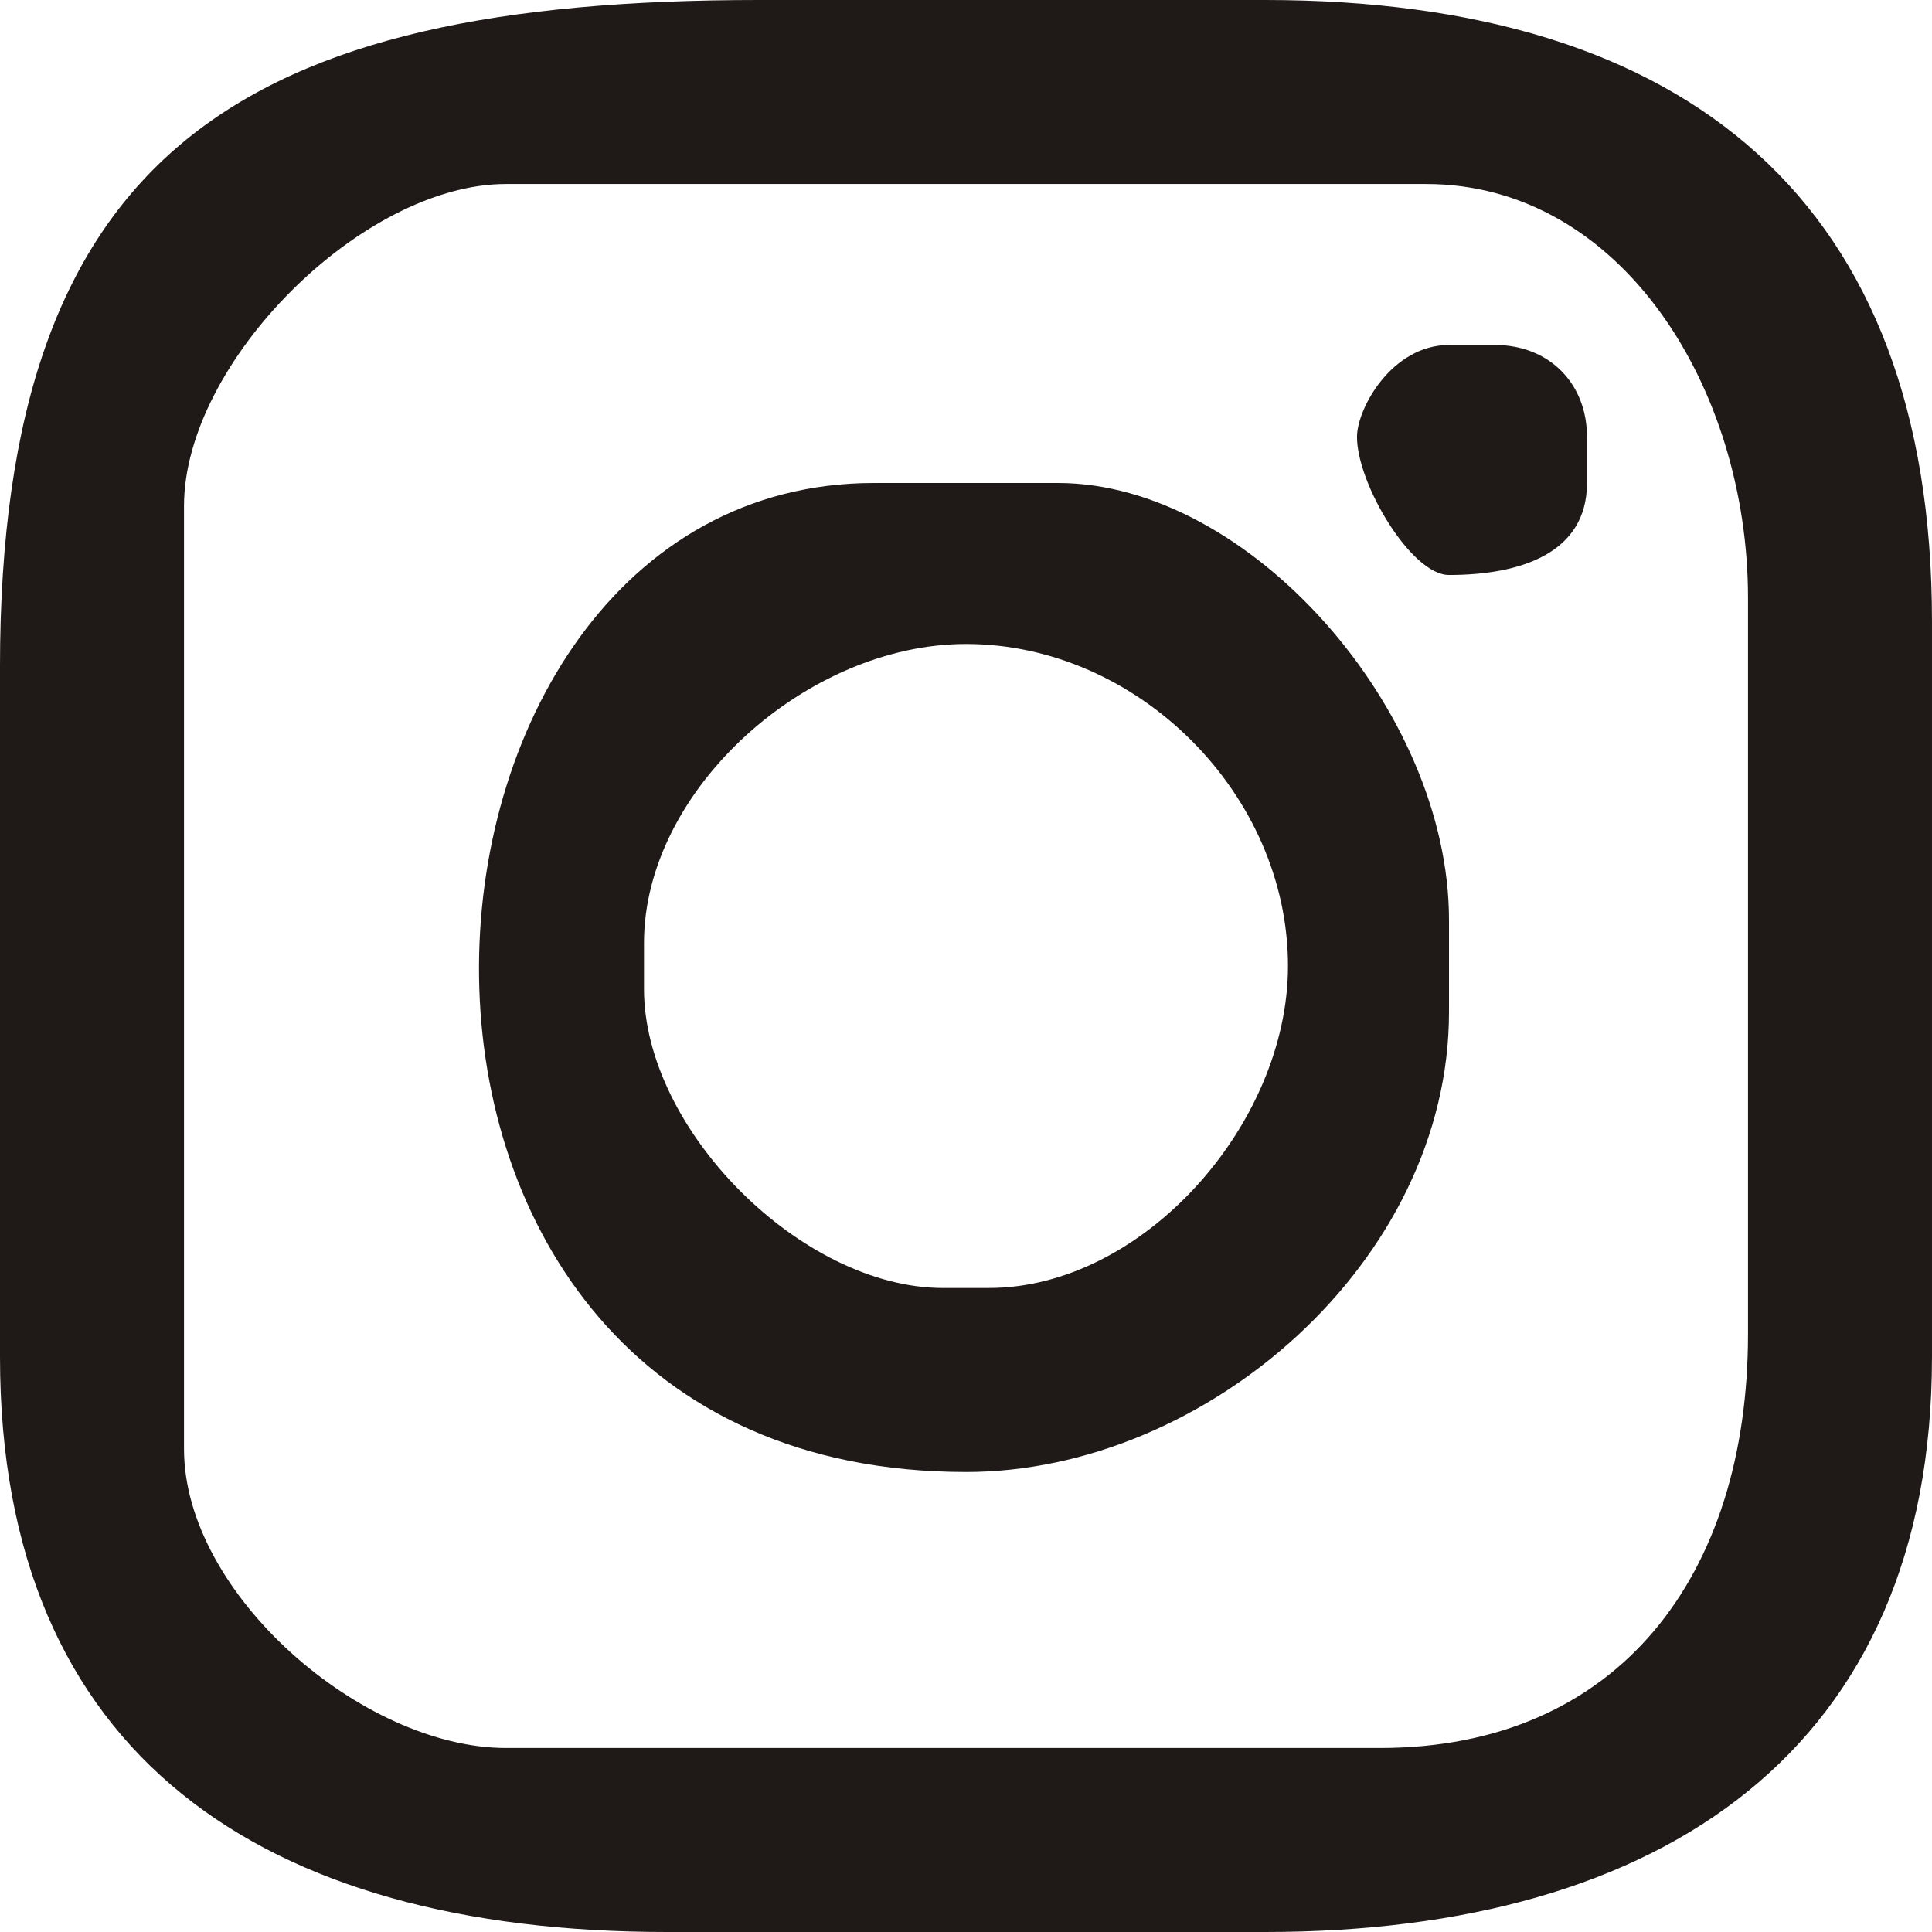
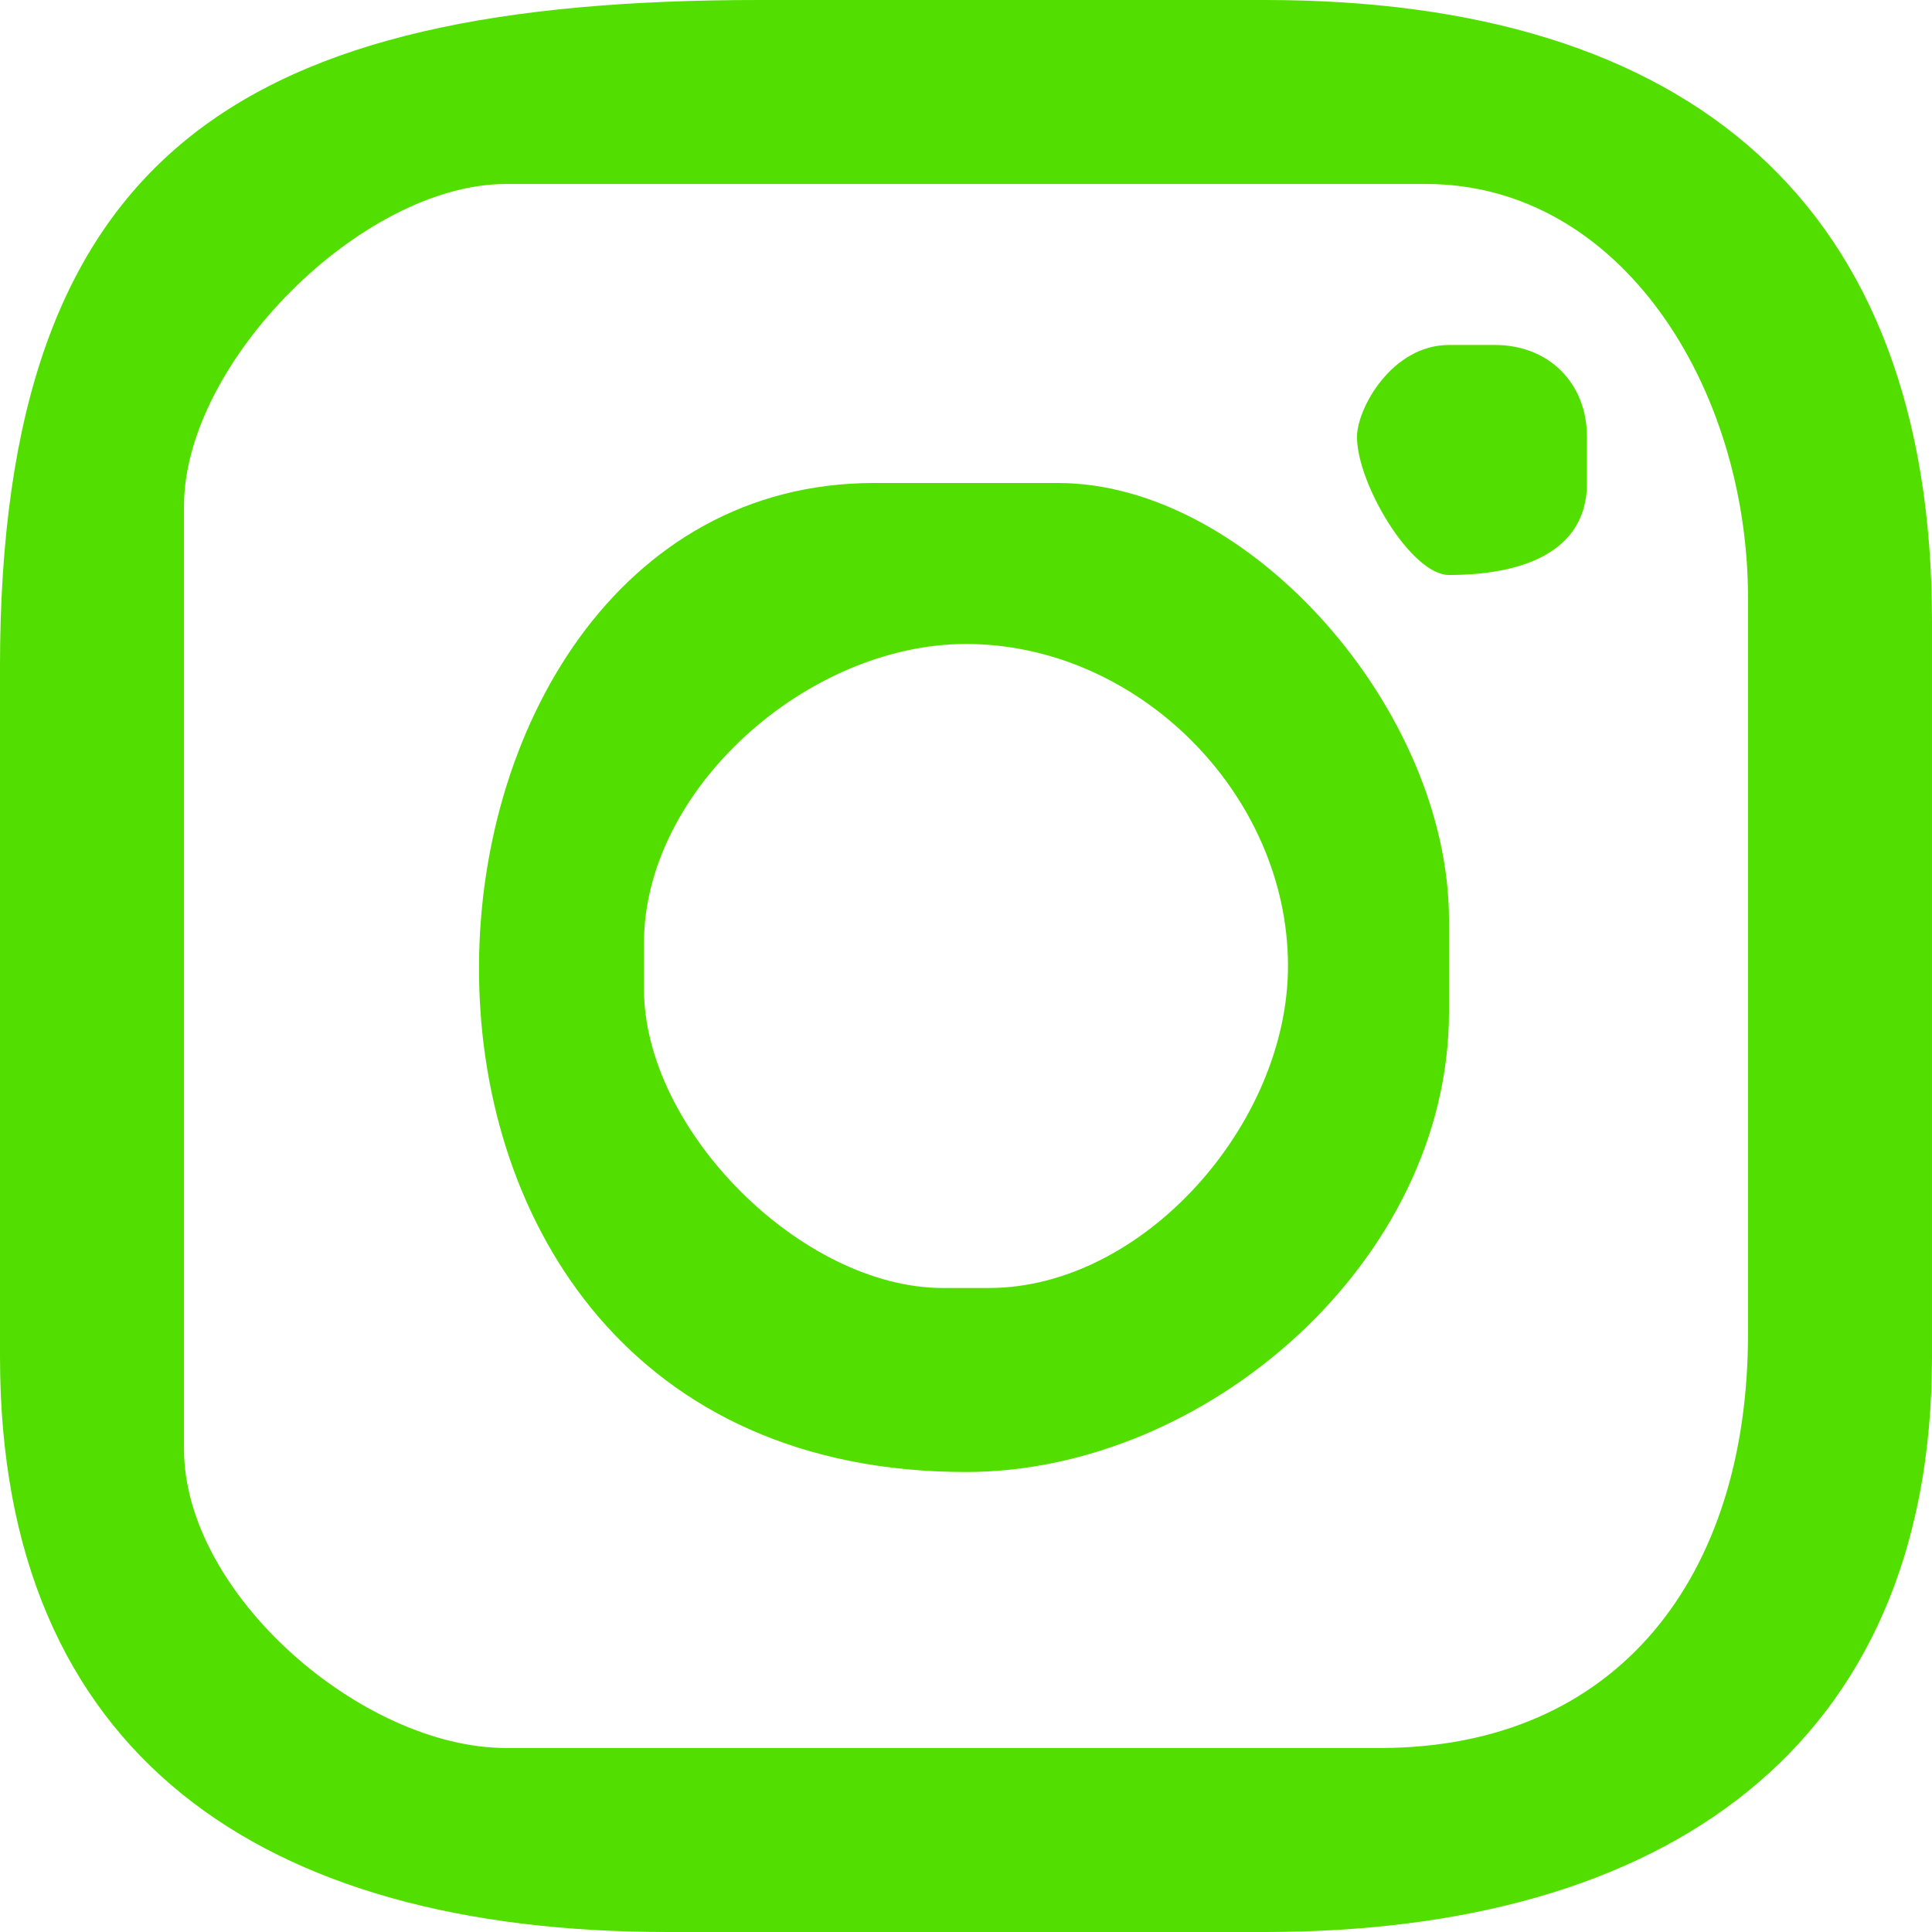
<svg xmlns="http://www.w3.org/2000/svg" xml:space="preserve" width="263px" height="263px" shape-rendering="geometricPrecision" text-rendering="geometricPrecision" image-rendering="optimizeQuality" fill-rule="evenodd" clip-rule="evenodd" viewBox="0 0 134.94 134.94">
  <g id="Layer_x0020_1">
-     <path fill="#1F1A17" d="M94.779 30.522c0,3.249 3.782,9.638 6.426,9.638 4.932,0 9.638,-1.487 9.638,-6.426l0 -3.213c0,-3.761 -2.665,-6.426 -6.425,-6.426l-3.213 0c-3.983,0 -6.426,4.426 -6.426,6.426z" />
-     <path fill="#1F1A17" d="M69.076 89.96l-3.213 0c-9.851,0 -20.884,-11.033 -20.884,-20.884l0 -3.213c0,-10.735 11.424,-20.884 22.49,-20.884 12.006,0 22.49,10.484 22.49,22.49 0,11.066 -10.149,22.49 -20.884,22.49zm-1.606 12.852c16.745,0 33.735,-14.695 33.735,-32.129l0 -6.426c0,-14.659 -13.963,-30.522 -27.309,-30.522l-12.852 0c-35.62,0 -40.08,69.076 6.426,69.076z" />
-     <path fill="#1F1A17" d="M12.852 35.341c0,-10.032 12.458,-22.49 22.49,-22.49l64.257 0c13.629,0 22.49,14.236 22.49,28.916l0 51.405c0,16.909 -9.084,28.916 -25.703,28.916l-61.044 0c-10.015,0 -22.49,-10.753 -22.49,-20.884l0 -65.863zm-12.852 59.438c0,27.804 18.315,40.161 46.586,40.161l41.767 0c27.843,0 46.586,-12.832 46.586,-40.161l0 -51.406c0,-29.131 -16.906,-43.373 -46.586,-43.373l-35.342 0c-35.977,0 -53.012,10.472 -53.012,46.586l0 48.193z" />
+     <path fill="#52df00" d="M94.779 30.522c0,3.249 3.782,9.638 6.426,9.638 4.932,0 9.638,-1.487 9.638,-6.426l0 -3.213c0,-3.761 -2.665,-6.426 -6.425,-6.426l-3.213 0c-3.983,0 -6.426,4.426 -6.426,6.426z" />
+     <path fill="#52df00" d="M69.076 89.96l-3.213 0c-9.851,0 -20.884,-11.033 -20.884,-20.884l0 -3.213c0,-10.735 11.424,-20.884 22.49,-20.884 12.006,0 22.49,10.484 22.49,22.49 0,11.066 -10.149,22.49 -20.884,22.49zm-1.606 12.852c16.745,0 33.735,-14.695 33.735,-32.129l0 -6.426c0,-14.659 -13.963,-30.522 -27.309,-30.522l-12.852 0c-35.62,0 -40.08,69.076 6.426,69.076z" />
+     <path fill="#52df00" d="M12.852 35.341c0,-10.032 12.458,-22.49 22.49,-22.49l64.257 0c13.629,0 22.49,14.236 22.49,28.916l0 51.405c0,16.909 -9.084,28.916 -25.703,28.916l-61.044 0c-10.015,0 -22.49,-10.753 -22.49,-20.884l0 -65.863zm-12.852 59.438c0,27.804 18.315,40.161 46.586,40.161l41.767 0c27.843,0 46.586,-12.832 46.586,-40.161l0 -51.406c0,-29.131 -16.906,-43.373 -46.586,-43.373l-35.342 0c-35.977,0 -53.012,10.472 -53.012,46.586l0 48.193z" />
  </g>
</svg>
